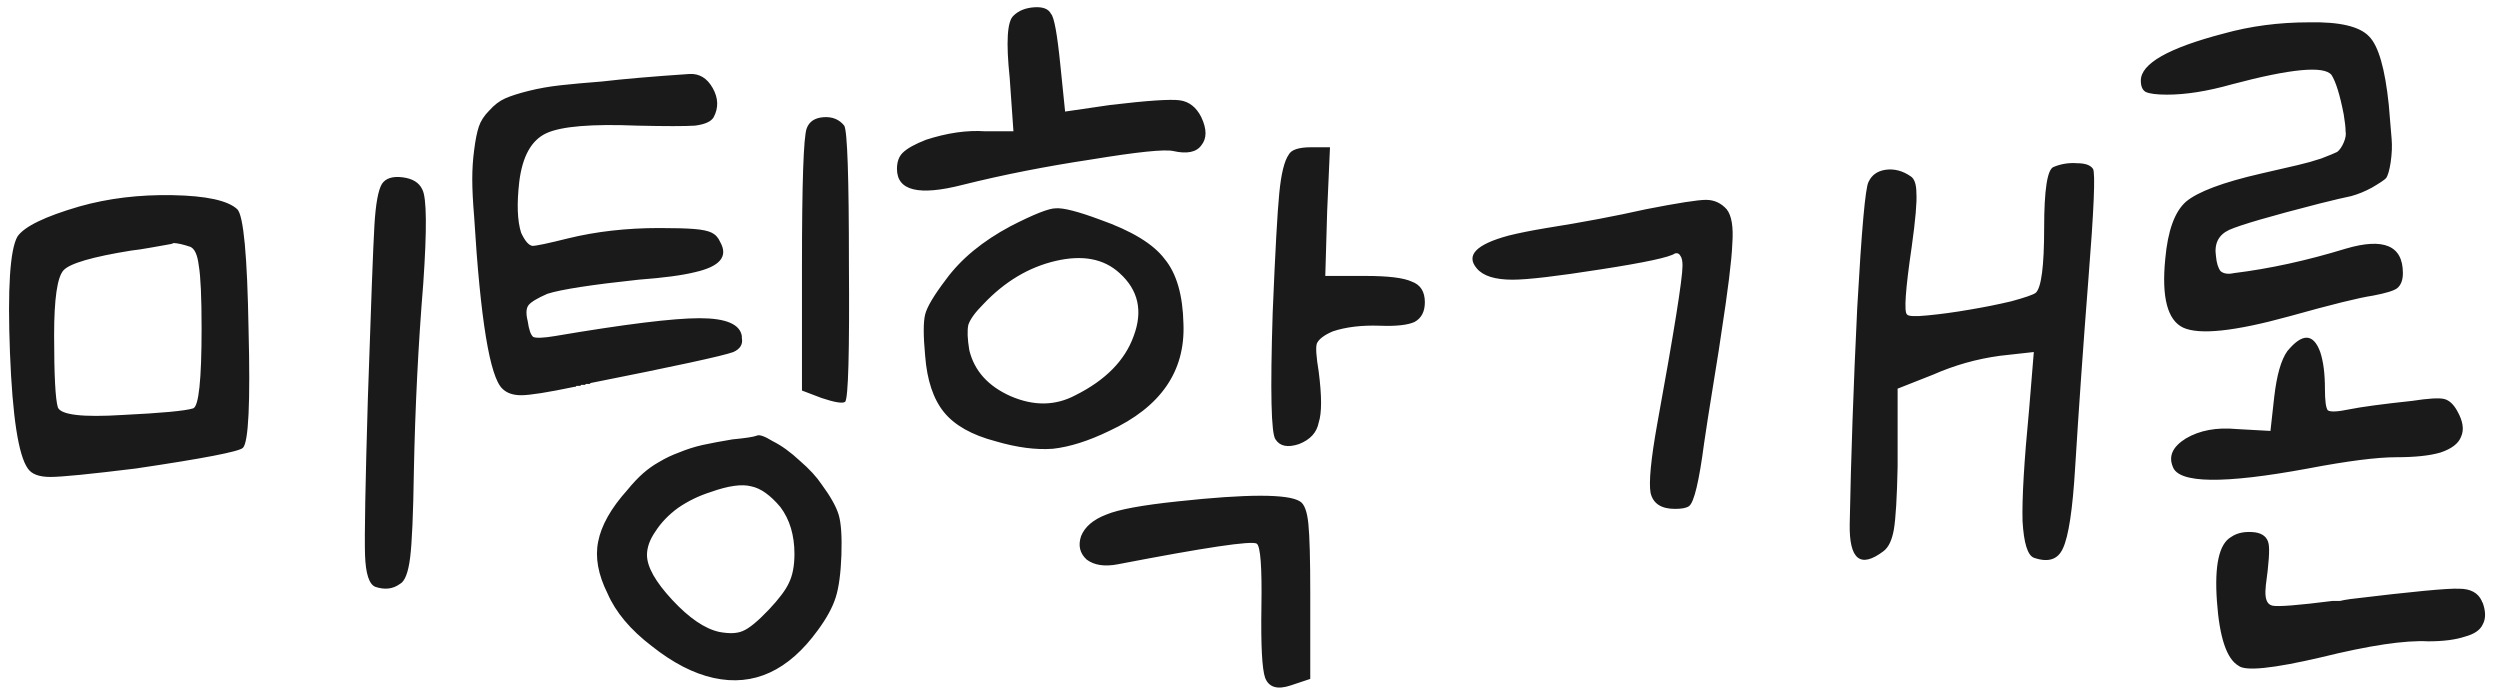
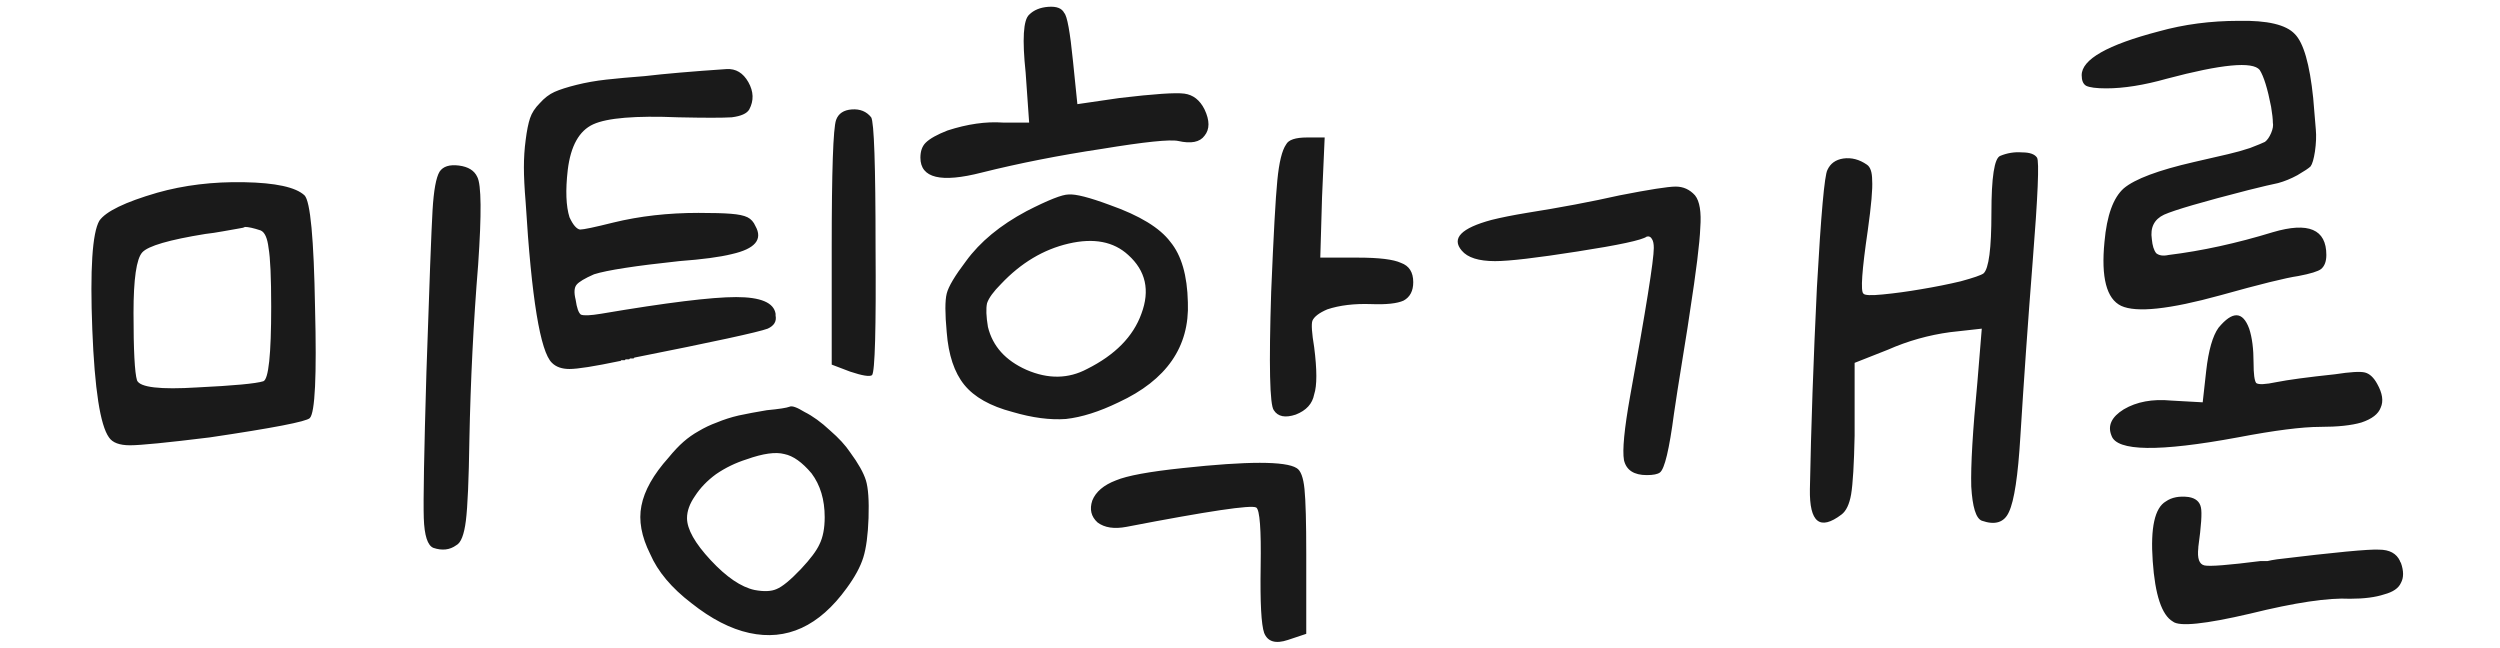
- <svg xmlns="http://www.w3.org/2000/svg" width="173" height="48" viewBox="0 0 173 48" fill="none">
+ <svg xmlns="http://www.w3.org/2000/svg" width="166" height="43" viewBox="0 0 173 48" fill="none">
  <path d="M26.43 12.725C26.69 12.335 27.167 12.183 27.86 12.27C28.553 12.357 29.008 12.638 29.225 13.115C29.528 13.678 29.55 15.845 29.29 19.615C28.943 23.862 28.727 28.195 28.64 32.615C28.597 35.562 28.51 37.555 28.38 38.595C28.25 39.635 28.012 40.242 27.665 40.415C27.188 40.762 26.625 40.827 25.975 40.61C25.542 40.437 25.303 39.7 25.26 38.4C25.217 37.1 25.282 33.503 25.455 27.61C25.672 21.067 25.823 17.058 25.91 15.585C25.997 14.112 26.17 13.158 26.43 12.725ZM5.5 14.285C7.493 13.722 9.638 13.462 11.935 13.505C14.275 13.548 15.77 13.873 16.42 14.48C16.853 14.913 17.113 17.687 17.2 22.8C17.33 27.87 17.2 30.6 16.81 30.99C16.55 31.25 14.08 31.727 9.4 32.42C6.237 32.81 4.265 33.005 3.485 33.005C2.705 33.005 2.185 32.81 1.925 32.42C1.275 31.51 0.863 28.845 0.69 24.425C0.517 19.962 0.69 17.275 1.21 16.365C1.687 15.672 3.117 14.978 5.5 14.285ZM13.17 17.08C12.65 16.907 12.26 16.82 12 16.82C11.957 16.863 11.783 16.907 11.48 16.95C11.22 16.993 10.852 17.058 10.375 17.145C9.898 17.232 9.465 17.297 9.075 17.34C6.388 17.773 4.828 18.228 4.395 18.705C3.962 19.182 3.745 20.677 3.745 23.19C3.745 25.963 3.832 27.632 4.005 28.195C4.222 28.715 5.717 28.888 8.49 28.715C11.177 28.585 12.802 28.433 13.365 28.26C13.755 28.13 13.95 26.288 13.95 22.735C13.95 20.568 13.885 19.117 13.755 18.38C13.668 17.643 13.473 17.21 13.17 17.08ZM41.651 5.64C43.124 5.467 45.139 5.293 47.696 5.12C48.389 5.077 48.931 5.402 49.321 6.095C49.711 6.788 49.732 7.46 49.386 8.11C49.212 8.413 48.779 8.608 48.086 8.695C47.392 8.738 46.071 8.738 44.121 8.695C40.957 8.565 38.856 8.738 37.816 9.215C36.776 9.692 36.147 10.818 35.931 12.595C35.757 14.112 35.801 15.282 36.061 16.105C36.321 16.668 36.581 16.972 36.841 17.015C37.101 17.015 37.924 16.842 39.311 16.495C41.261 16.018 43.362 15.78 45.616 15.78C46.699 15.78 47.501 15.802 48.021 15.845C48.584 15.888 48.996 15.975 49.256 16.105C49.516 16.235 49.711 16.452 49.841 16.755C50.404 17.752 49.819 18.445 48.086 18.835C47.219 19.052 45.919 19.225 44.186 19.355C40.936 19.702 38.834 20.027 37.881 20.33C37.187 20.633 36.754 20.893 36.581 21.11C36.407 21.327 36.386 21.695 36.516 22.215C36.602 22.822 36.732 23.19 36.906 23.32C37.122 23.407 37.621 23.385 38.401 23.255C43.254 22.432 46.591 22.02 48.411 22.02C50.231 22.02 51.206 22.432 51.336 23.255C51.336 23.298 51.336 23.342 51.336 23.385C51.422 23.818 51.227 24.143 50.751 24.36C50.057 24.62 46.764 25.335 40.871 26.505L40.806 26.57H40.741H40.676H40.611H40.546L40.481 26.635H40.416H40.351H40.286H40.221L40.156 26.7H40.091H40.026H39.961H39.896L39.831 26.765H39.766C37.902 27.155 36.667 27.35 36.061 27.35C35.497 27.35 35.064 27.198 34.761 26.895C33.894 26.072 33.244 22.107 32.811 15C32.724 13.96 32.681 13.093 32.681 12.4C32.681 11.707 32.724 11.035 32.811 10.385C32.897 9.692 33.006 9.15 33.136 8.76C33.266 8.37 33.504 8.002 33.851 7.655C34.197 7.265 34.566 6.983 34.956 6.81C35.346 6.637 35.887 6.463 36.581 6.29C37.274 6.117 38.011 5.987 38.791 5.9C39.571 5.813 40.524 5.727 41.651 5.64ZM55.821 8.89C55.994 8.413 56.384 8.153 56.991 8.11C57.597 8.067 58.074 8.262 58.421 8.695C58.637 9.042 58.746 12.248 58.746 18.315C58.789 24.382 58.702 27.545 58.486 27.805C58.312 27.935 57.771 27.848 56.861 27.545L55.496 27.025V18.38C55.496 12.66 55.604 9.497 55.821 8.89ZM50.686 30.405C51.596 30.318 52.159 30.232 52.376 30.145C52.549 30.058 52.917 30.188 53.481 30.535C54.087 30.838 54.716 31.293 55.366 31.9C56.016 32.463 56.514 33.005 56.861 33.525C57.467 34.348 57.857 35.042 58.031 35.605C58.204 36.168 58.269 37.1 58.226 38.4C58.182 39.657 58.052 40.632 57.836 41.325C57.619 42.018 57.207 42.777 56.601 43.6C54.564 46.417 52.159 47.522 49.386 46.915C47.999 46.612 46.569 45.875 45.096 44.705C43.622 43.578 42.604 42.365 42.041 41.065C41.391 39.765 41.174 38.573 41.391 37.49C41.607 36.363 42.279 35.172 43.406 33.915C43.796 33.438 44.164 33.048 44.511 32.745C44.857 32.442 45.226 32.182 45.616 31.965C46.049 31.705 46.504 31.488 46.981 31.315C47.501 31.098 48.042 30.925 48.606 30.795C49.212 30.665 49.906 30.535 50.686 30.405ZM54.001 35.085C53.307 34.262 52.636 33.785 51.986 33.655C51.336 33.482 50.404 33.612 49.191 34.045C48.367 34.305 47.609 34.673 46.916 35.15C46.266 35.627 45.746 36.168 45.356 36.775C44.966 37.338 44.771 37.88 44.771 38.4C44.771 39.223 45.356 40.263 46.526 41.52C47.696 42.777 48.779 43.513 49.776 43.73C50.469 43.86 51.011 43.838 51.401 43.665C51.834 43.492 52.441 42.993 53.221 42.17C53.914 41.433 54.369 40.827 54.586 40.35C54.846 39.83 54.976 39.158 54.976 38.335C54.976 37.035 54.651 35.952 54.001 35.085ZM70.13 1.09C70.477 0.743 70.954 0.548 71.56 0.505C72.167 0.462 72.557 0.613 72.73 0.96C72.947 1.177 73.164 2.368 73.38 4.535L73.705 7.72L76.825 7.265C79.382 6.962 80.985 6.853 81.635 6.94C82.285 7.027 82.784 7.417 83.13 8.11C83.52 8.933 83.52 9.583 83.13 10.06C82.784 10.537 82.134 10.667 81.18 10.45C80.574 10.32 78.689 10.515 75.525 11.035C72.362 11.512 69.394 12.097 66.62 12.79C63.587 13.57 62.07 13.202 62.07 11.685C62.07 11.208 62.2 10.84 62.46 10.58C62.764 10.277 63.305 9.973 64.085 9.67C65.559 9.193 66.924 8.998 68.18 9.085H70.13L69.87 5.38C69.61 2.91 69.697 1.48 70.13 1.09ZM89.175 10.71C89.349 10.363 89.869 10.19 90.735 10.19H92.035L91.84 14.61L91.71 19.095H94.505C96.065 19.095 97.127 19.225 97.69 19.485C98.297 19.702 98.6 20.178 98.6 20.915C98.6 21.565 98.362 22.02 97.885 22.28C97.409 22.497 96.607 22.583 95.48 22.54C94.224 22.497 93.14 22.627 92.23 22.93C91.624 23.19 91.255 23.472 91.125 23.775C91.039 24.035 91.082 24.685 91.255 25.725C91.472 27.415 91.472 28.585 91.255 29.235C91.125 29.928 90.67 30.427 89.89 30.73C89.11 30.99 88.569 30.882 88.265 30.405C87.962 30.015 87.897 27.09 88.07 21.63C88.244 17.427 88.395 14.675 88.525 13.375C88.655 12.032 88.872 11.143 89.175 10.71ZM69.935 15.65C71.539 14.827 72.579 14.415 73.055 14.415C73.575 14.372 74.594 14.632 76.11 15.195C78.32 15.975 79.815 16.885 80.595 17.925C81.419 18.922 81.852 20.417 81.895 22.41C82.025 25.703 80.314 28.173 76.76 29.82C75.33 30.513 74.03 30.925 72.86 31.055C71.69 31.142 70.369 30.968 68.895 30.535C67.249 30.102 66.057 29.43 65.32 28.52C64.584 27.61 64.15 26.31 64.02 24.62C63.89 23.233 63.89 22.28 64.02 21.76C64.15 21.24 64.627 20.438 65.45 19.355C66.49 17.925 67.985 16.69 69.935 15.65ZM77.475 18.9C76.392 17.903 74.919 17.622 73.055 18.055C71.192 18.488 69.524 19.485 68.05 21.045C67.487 21.608 67.14 22.085 67.01 22.475C66.924 22.865 66.945 23.45 67.075 24.23C67.422 25.66 68.375 26.722 69.935 27.415C71.539 28.108 73.034 28.087 74.42 27.35C76.5 26.31 77.844 24.945 78.45 23.255C79.1 21.522 78.775 20.07 77.475 18.9ZM81.505 34.695C86.315 34.175 89.132 34.175 89.955 34.695C90.259 34.868 90.454 35.388 90.54 36.255C90.627 37.122 90.67 38.725 90.67 41.065V46.98L89.305 47.435C88.395 47.738 87.81 47.565 87.55 46.915C87.334 46.308 87.247 44.662 87.29 41.975C87.334 39.245 87.225 37.793 86.965 37.62C86.619 37.403 83.412 37.88 77.345 39.05C76.435 39.223 75.72 39.115 75.2 38.725C74.724 38.292 74.594 37.75 74.81 37.1C75.07 36.45 75.655 35.952 76.565 35.605C77.389 35.258 79.035 34.955 81.505 34.695ZM142.105 11.555C142.625 11.338 143.167 11.252 143.73 11.295C144.293 11.295 144.662 11.425 144.835 11.685C145.008 11.945 144.9 14.523 144.51 19.42C144.163 23.84 143.86 28.152 143.6 32.355C143.427 35.258 143.145 37.122 142.755 37.945C142.408 38.725 141.737 38.942 140.74 38.595C140.307 38.422 140.047 37.577 139.96 36.06C139.917 34.5 140.068 31.922 140.415 28.325L140.74 24.36L138.4 24.62C136.797 24.837 135.258 25.27 133.785 25.92L131.315 26.895V32.29C131.272 34.413 131.185 35.865 131.055 36.645C130.925 37.382 130.687 37.88 130.34 38.14C128.737 39.353 127.957 38.725 128 36.255C128.087 31.662 128.26 26.678 128.52 21.305C128.823 15.888 129.083 12.985 129.3 12.595C129.517 12.118 129.907 11.837 130.47 11.75C131.077 11.663 131.662 11.815 132.225 12.205C132.485 12.378 132.615 12.768 132.615 13.375C132.658 13.982 132.55 15.217 132.29 17.08C131.857 20.027 131.748 21.587 131.965 21.76C132.052 21.89 132.528 21.912 133.395 21.825C134.305 21.738 135.258 21.608 136.255 21.435C137.295 21.262 138.27 21.067 139.18 20.85C140.133 20.59 140.697 20.395 140.87 20.265C141.26 19.918 141.455 18.423 141.455 15.78C141.455 13.137 141.672 11.728 142.105 11.555ZM113.895 14.48C116.105 14.047 117.492 13.83 118.055 13.83C118.618 13.83 119.095 14.047 119.485 14.48C119.832 14.913 119.962 15.715 119.875 16.885C119.832 18.012 119.572 20.113 119.095 23.19C119.052 23.537 118.878 24.642 118.575 26.505C118.272 28.368 118.055 29.755 117.925 30.665C117.578 33.308 117.232 34.76 116.885 35.02C116.712 35.15 116.387 35.215 115.91 35.215C114.957 35.215 114.393 34.847 114.22 34.11C114.09 33.373 114.242 31.792 114.675 29.365C115.845 22.952 116.43 19.29 116.43 18.38C116.43 18.077 116.387 17.86 116.3 17.73C116.213 17.557 116.083 17.492 115.91 17.535C115.563 17.795 113.852 18.163 110.775 18.64C107.742 19.117 105.705 19.355 104.665 19.355C103.452 19.355 102.628 19.095 102.195 18.575C101.415 17.665 102.152 16.907 104.405 16.3C105.098 16.127 105.965 15.953 107.005 15.78C109.475 15.39 111.772 14.957 113.895 14.48ZM153.865 2.325C155.728 1.805 157.7 1.545 159.78 1.545C161.903 1.502 163.29 1.827 163.94 2.52C164.59 3.17 165.045 4.752 165.305 7.265C165.391 8.348 165.456 9.128 165.5 9.605C165.543 10.082 165.521 10.623 165.435 11.23C165.348 11.793 165.24 12.162 165.11 12.335C164.98 12.465 164.655 12.682 164.135 12.985C163.658 13.245 163.181 13.44 162.705 13.57C162.271 13.657 161.535 13.83 160.495 14.09C157.115 14.957 155.035 15.563 154.255 15.91C153.518 16.257 153.215 16.863 153.345 17.73C153.388 18.207 153.496 18.553 153.67 18.77C153.886 18.943 154.19 18.987 154.58 18.9C157.05 18.597 159.628 18.033 162.315 17.21C164.958 16.43 166.28 16.993 166.28 18.9C166.28 19.377 166.15 19.723 165.89 19.94C165.673 20.113 165.11 20.287 164.2 20.46C163.29 20.59 161.361 21.067 158.415 21.89C154.645 22.93 152.196 23.19 151.07 22.67C149.986 22.15 149.575 20.568 149.835 17.925C150.008 15.975 150.485 14.653 151.265 13.96C152.088 13.267 153.821 12.617 156.465 12.01C157.591 11.75 158.436 11.555 159 11.425C159.563 11.295 160.105 11.143 160.625 10.97C161.188 10.753 161.556 10.602 161.73 10.515C161.903 10.385 162.055 10.168 162.185 9.865C162.315 9.562 162.358 9.302 162.315 9.085C162.315 8.825 162.271 8.435 162.185 7.915C161.925 6.572 161.643 5.662 161.34 5.185C160.82 4.535 158.523 4.752 154.45 5.835C152.76 6.312 151.265 6.55 149.965 6.55C149.228 6.55 148.73 6.485 148.47 6.355C148.253 6.225 148.145 5.965 148.145 5.575C148.145 4.405 150.051 3.322 153.865 2.325ZM158.285 24.295C159.325 23.038 160.083 23.06 160.56 24.36C160.776 25.01 160.885 25.855 160.885 26.895C160.885 27.718 160.95 28.217 161.08 28.39C161.253 28.52 161.751 28.498 162.575 28.325C163.441 28.152 164.893 27.957 166.93 27.74C168.056 27.567 168.793 27.523 169.14 27.61C169.486 27.697 169.79 27.978 170.05 28.455C170.44 29.148 170.526 29.733 170.31 30.21C170.136 30.687 169.66 31.055 168.88 31.315C168.143 31.532 167.125 31.64 165.825 31.64C164.481 31.64 162.445 31.9 159.715 32.42C153.865 33.503 150.745 33.46 150.355 32.29C150.051 31.553 150.355 30.903 151.265 30.34C152.218 29.777 153.388 29.56 154.775 29.69L157.115 29.82L157.375 27.48C157.548 25.963 157.851 24.902 158.285 24.295ZM154.385 37.165C154.818 36.862 155.381 36.753 156.075 36.84C156.595 36.927 156.898 37.187 156.985 37.62C157.071 38.01 157.006 38.985 156.79 40.545C156.79 40.545 156.79 40.567 156.79 40.61C156.703 41.39 156.855 41.823 157.245 41.91C157.635 41.997 159.021 41.888 161.405 41.585C161.621 41.585 161.795 41.585 161.925 41.585C162.098 41.542 162.336 41.498 162.64 41.455C166.93 40.935 169.443 40.697 170.18 40.74C170.96 40.74 171.48 41.022 171.74 41.585C171.74 41.628 171.761 41.672 171.805 41.715C172.021 42.322 172.021 42.82 171.805 43.21C171.631 43.6 171.22 43.882 170.57 44.055C169.92 44.272 169.075 44.38 168.035 44.38C166.431 44.293 163.961 44.662 160.625 45.485C157.288 46.265 155.381 46.46 154.905 46.07C154.081 45.593 153.583 44.098 153.41 41.585C153.236 39.115 153.561 37.642 154.385 37.165Z" fill="#1A1A1A" />
</svg>
